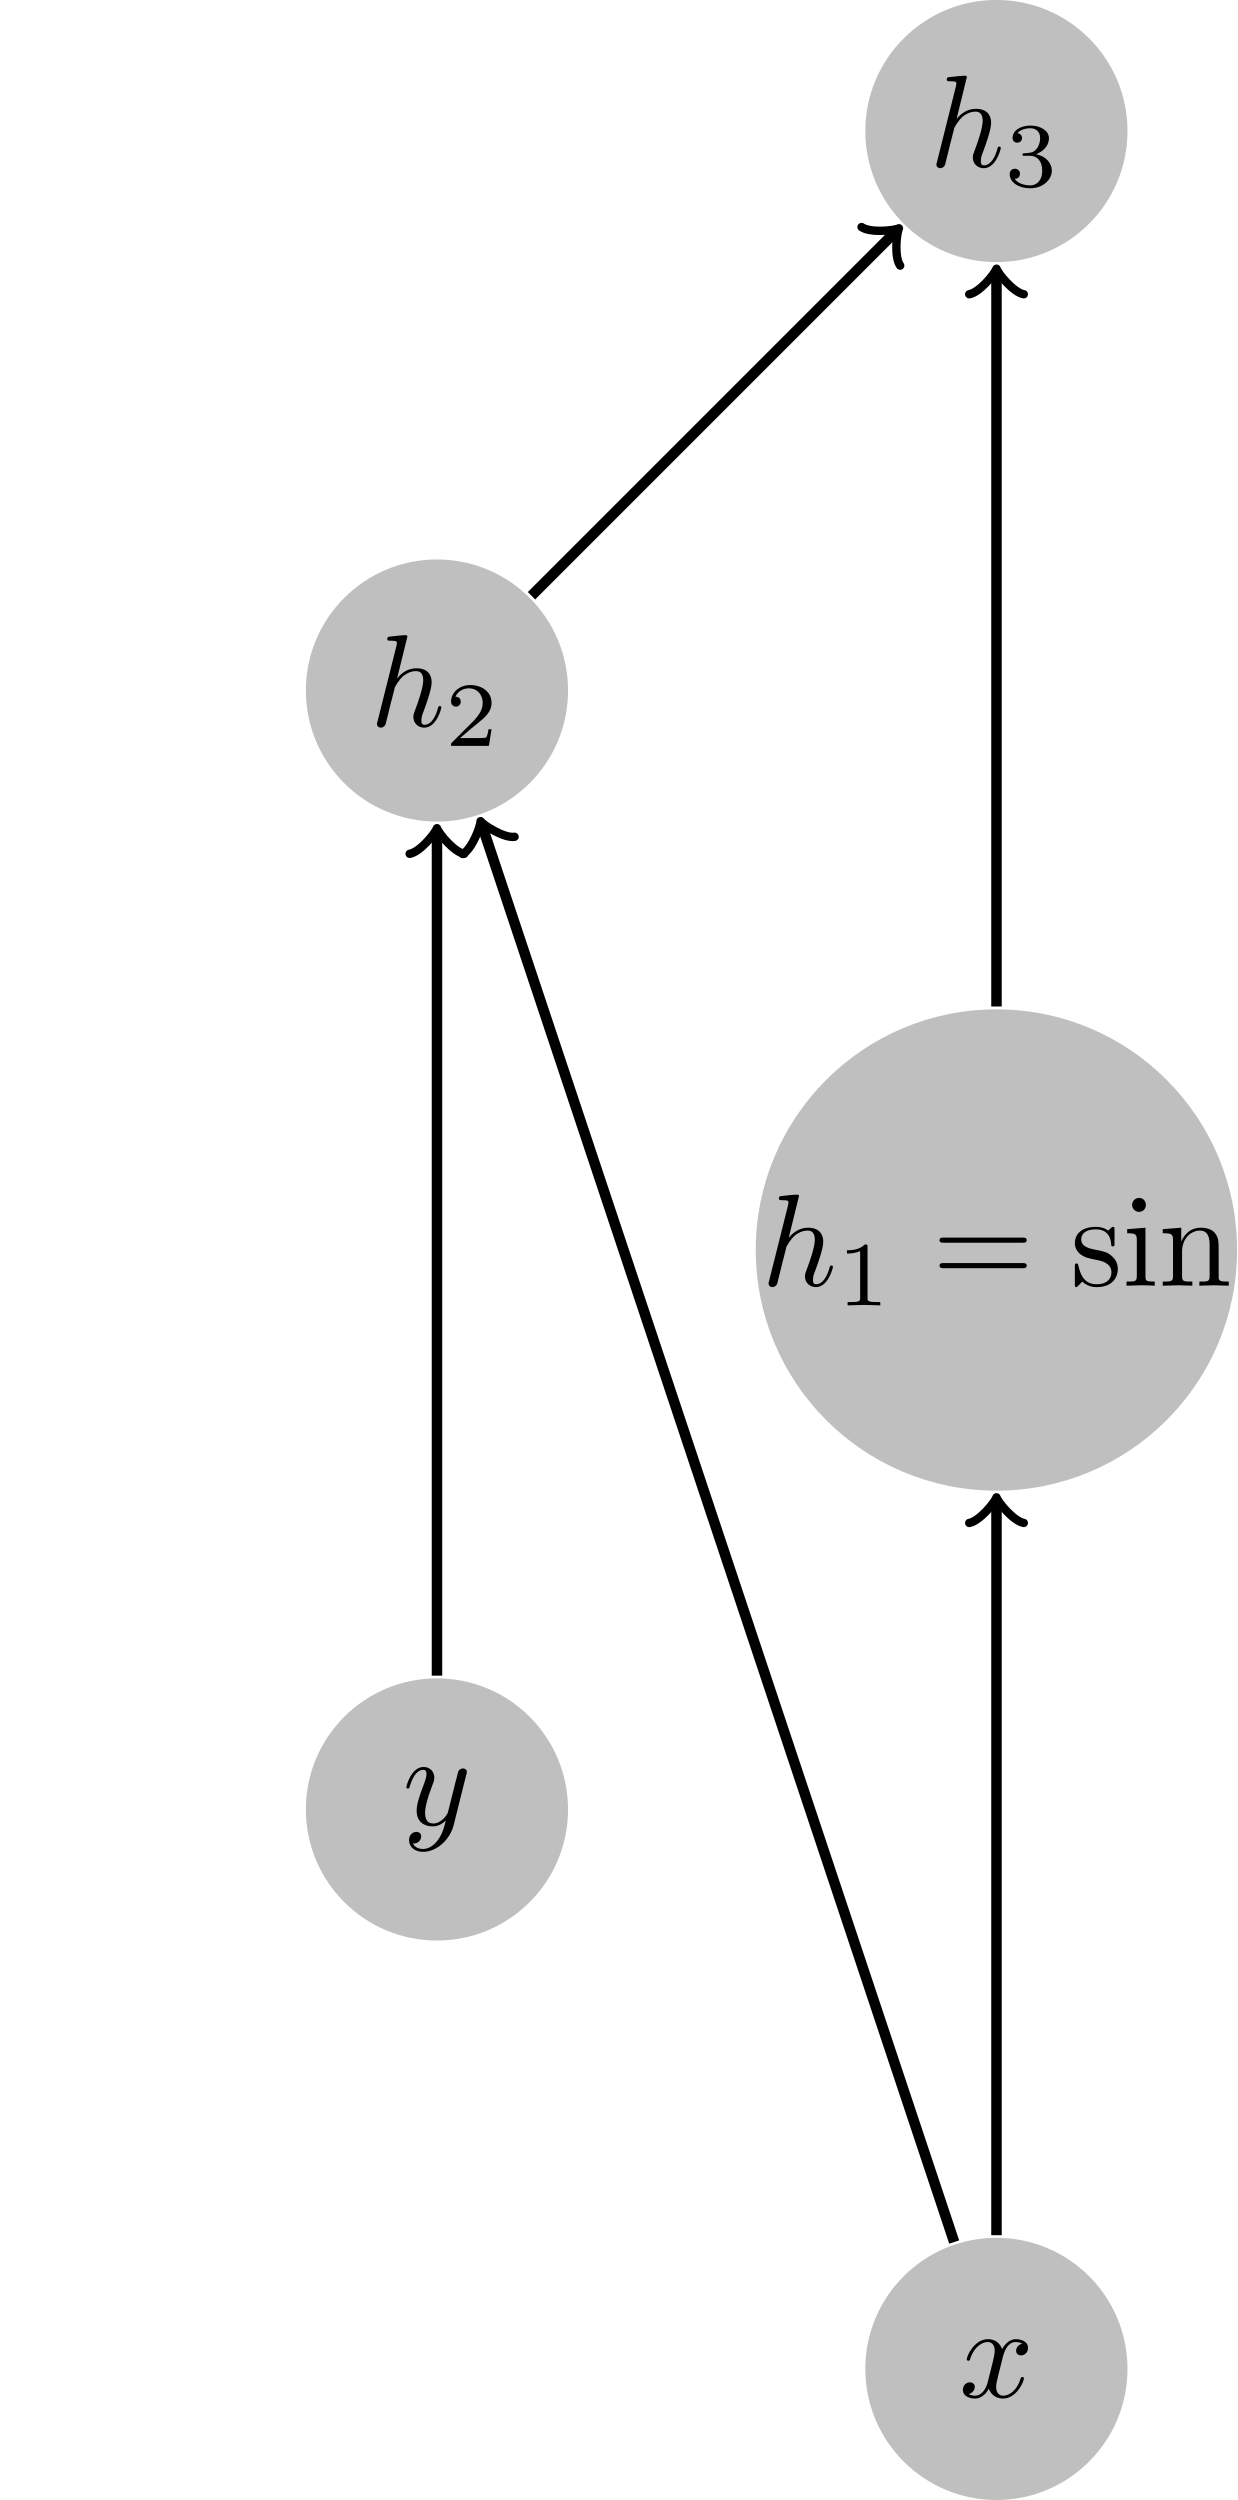
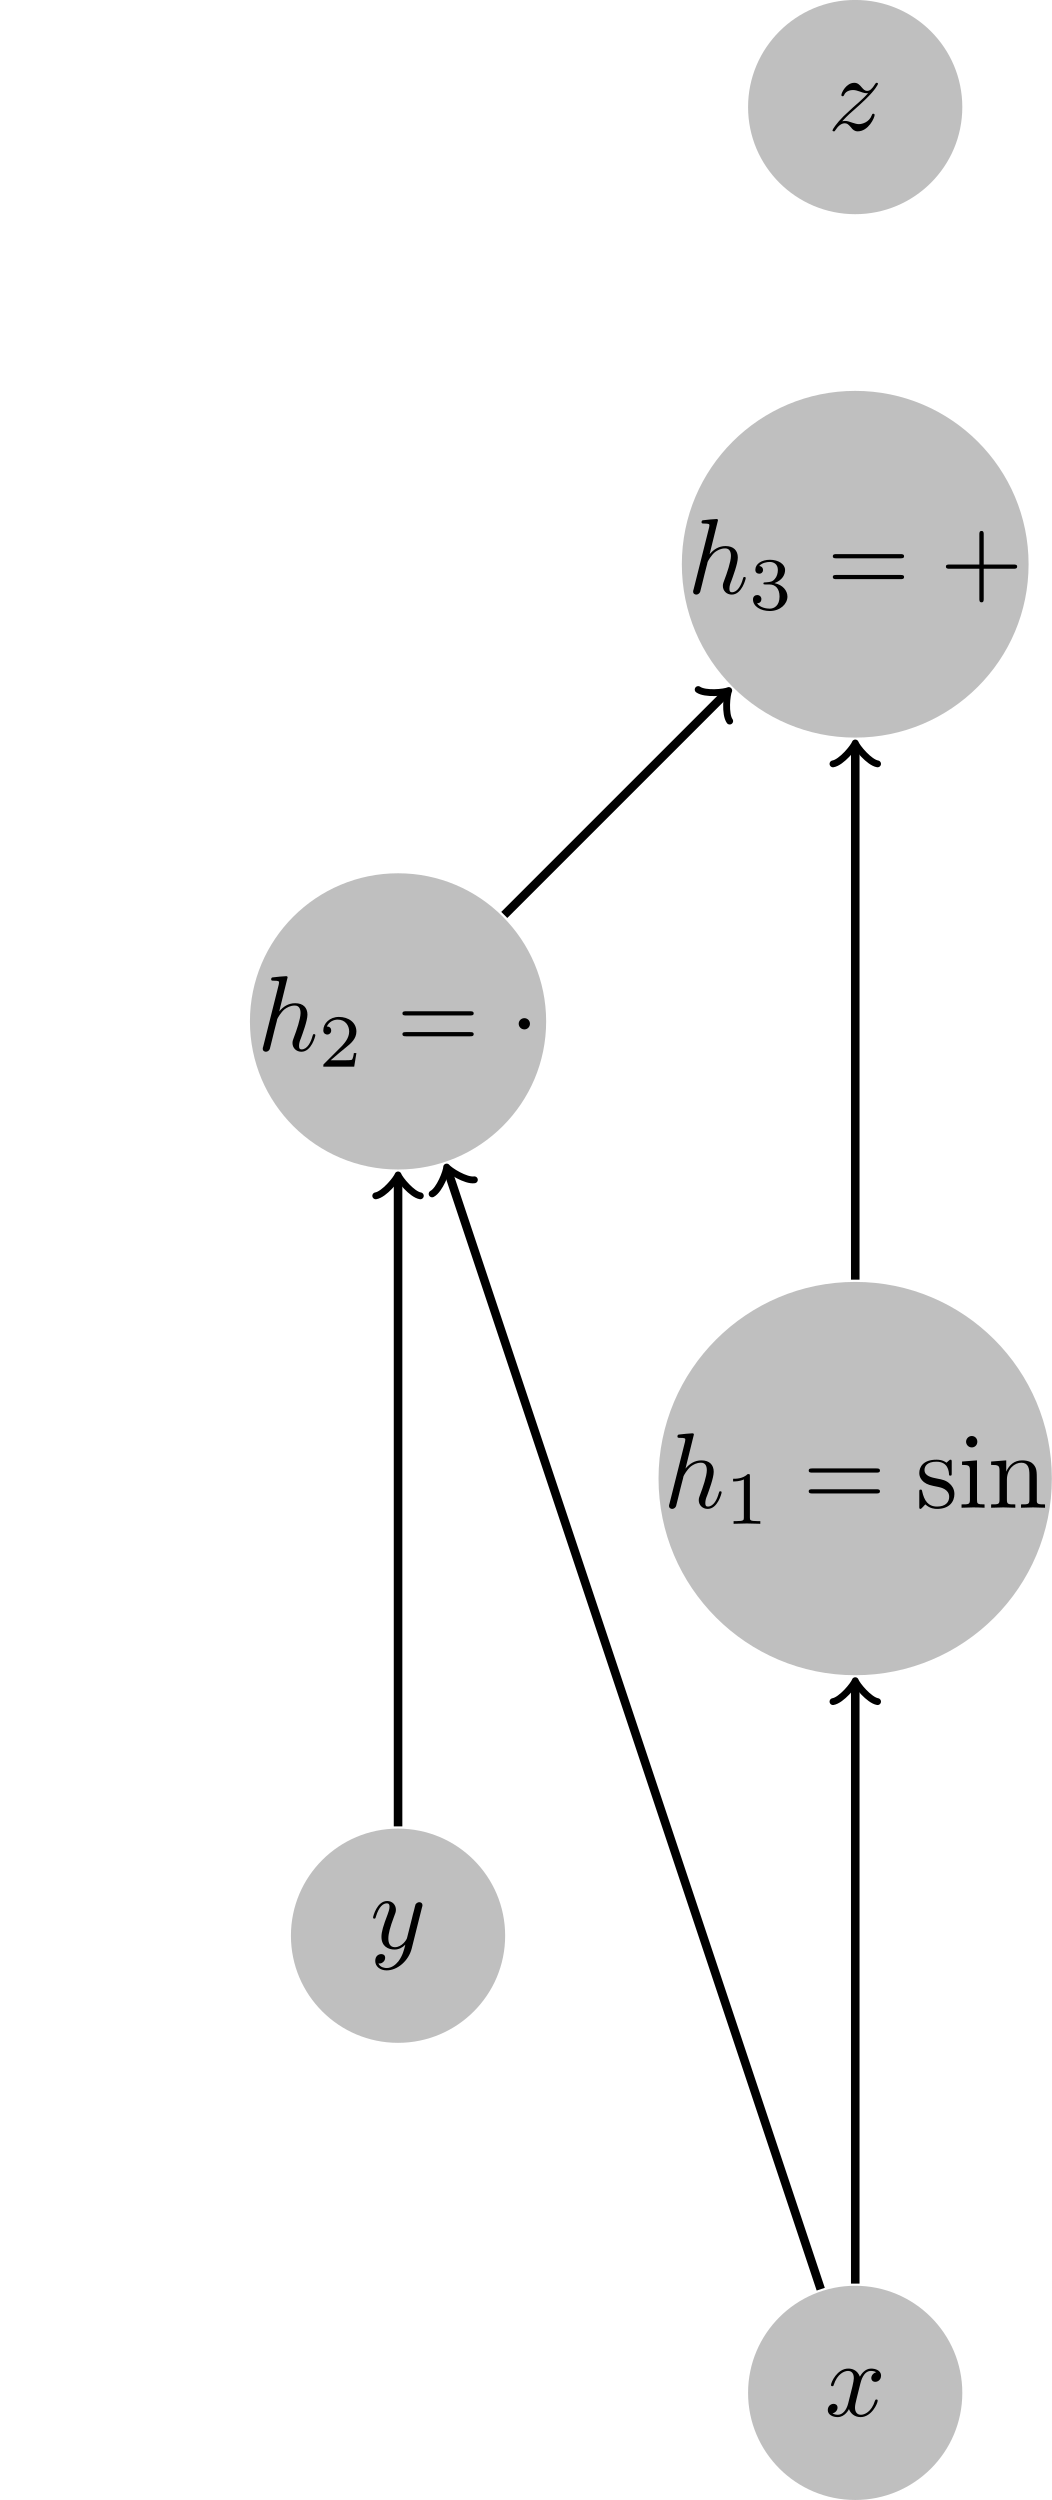
- <svg xmlns="http://www.w3.org/2000/svg" xmlns:xlink="http://www.w3.org/1999/xlink" width="94.019pt" height="190.004pt" viewBox="0 0 94.019 190.004" version="1.1">
+ <svg xmlns="http://www.w3.org/2000/svg" xmlns:xlink="http://www.w3.org/1999/xlink" width="97.833pt" height="232.524pt" viewBox="0 0 97.833 232.524" version="1.1">
  <defs>
    <g>
      <symbol overflow="visible" id="glyph0-0">
        <path style="stroke:none;" d="" />
      </symbol>
      <symbol overflow="visible" id="glyph0-1">
+         <path style="stroke:none;" d="M 1.328 -0.828 C 1.859 -1.406 2.156 -1.656 2.516 -1.969 C 2.516 -1.969 3.125 -2.5 3.484 -2.859 C 4.438 -3.781 4.656 -4.266 4.656 -4.312 C 4.656 -4.406 4.562 -4.406 4.547 -4.406 C 4.469 -4.406 4.453 -4.391 4.391 -4.297 C 4.094 -3.812 3.891 -3.656 3.656 -3.656 C 3.406 -3.656 3.297 -3.812 3.141 -3.984 C 2.953 -4.203 2.781 -4.406 2.453 -4.406 C 1.703 -4.406 1.25 -3.484 1.25 -3.266 C 1.25 -3.219 1.281 -3.156 1.359 -3.156 C 1.453 -3.156 1.469 -3.203 1.5 -3.266 C 1.688 -3.734 2.266 -3.734 2.344 -3.734 C 2.547 -3.734 2.734 -3.672 2.969 -3.594 C 3.375 -3.438 3.484 -3.438 3.734 -3.438 C 3.375 -3.016 2.547 -2.297 2.359 -2.141 L 1.453 -1.297 C 0.781 -0.625 0.422 -0.062 0.422 0.016 C 0.422 0.109 0.531 0.109 0.547 0.109 C 0.625 0.109 0.641 0.094 0.703 -0.016 C 0.938 -0.375 1.234 -0.641 1.562 -0.641 C 1.781 -0.641 1.891 -0.547 2.141 -0.266 C 2.297 -0.047 2.484 0.109 2.766 0.109 C 3.766 0.109 4.344 -1.156 4.344 -1.422 C 4.344 -1.469 4.297 -1.531 4.219 -1.531 C 4.125 -1.531 4.109 -1.469 4.078 -1.391 C 3.844 -0.75 3.203 -0.562 2.875 -0.562 C 2.688 -0.562 2.5 -0.625 2.297 -0.688 C 1.953 -0.812 1.797 -0.859 1.594 -0.859 C 1.578 -0.859 1.422 -0.859 1.328 -0.828 Z M 1.328 -0.828 " />
+       </symbol>
+       <symbol overflow="visible" id="glyph0-2">
        <path style="stroke:none;" d="M 3.328 -3.016 C 3.391 -3.266 3.625 -4.188 4.312 -4.188 C 4.359 -4.188 4.609 -4.188 4.812 -4.062 C 4.531 -4 4.344 -3.766 4.344 -3.516 C 4.344 -3.359 4.453 -3.172 4.719 -3.172 C 4.938 -3.172 5.25 -3.344 5.25 -3.75 C 5.25 -4.266 4.672 -4.406 4.328 -4.406 C 3.75 -4.406 3.406 -3.875 3.281 -3.656 C 3.031 -4.312 2.5 -4.406 2.203 -4.406 C 1.172 -4.406 0.594 -3.125 0.594 -2.875 C 0.594 -2.766 0.703 -2.766 0.719 -2.766 C 0.797 -2.766 0.828 -2.797 0.844 -2.875 C 1.188 -3.938 1.844 -4.188 2.188 -4.188 C 2.375 -4.188 2.719 -4.094 2.719 -3.516 C 2.719 -3.203 2.547 -2.547 2.188 -1.141 C 2.031 -0.531 1.672 -0.109 1.234 -0.109 C 1.172 -0.109 0.953 -0.109 0.734 -0.234 C 0.984 -0.297 1.203 -0.5 1.203 -0.781 C 1.203 -1.047 0.984 -1.125 0.844 -1.125 C 0.531 -1.125 0.297 -0.875 0.297 -0.547 C 0.297 -0.094 0.781 0.109 1.219 0.109 C 1.891 0.109 2.25 -0.594 2.266 -0.641 C 2.391 -0.281 2.75 0.109 3.344 0.109 C 4.375 0.109 4.938 -1.172 4.938 -1.422 C 4.938 -1.531 4.859 -1.531 4.828 -1.531 C 4.734 -1.531 4.719 -1.484 4.688 -1.422 C 4.359 -0.344 3.688 -0.109 3.375 -0.109 C 2.984 -0.109 2.828 -0.422 2.828 -0.766 C 2.828 -0.984 2.875 -1.203 2.984 -1.641 Z M 3.328 -3.016 " />
      </symbol>
-       <symbol overflow="visible" id="glyph0-2">
+       <symbol overflow="visible" id="glyph0-3">
        <path style="stroke:none;" d="M 4.844 -3.797 C 4.891 -3.938 4.891 -3.953 4.891 -4.031 C 4.891 -4.203 4.75 -4.297 4.594 -4.297 C 4.5 -4.297 4.344 -4.234 4.25 -4.094 C 4.234 -4.031 4.141 -3.734 4.109 -3.547 C 4.031 -3.297 3.969 -3.016 3.906 -2.75 L 3.453 -0.953 C 3.422 -0.812 2.984 -0.109 2.328 -0.109 C 1.828 -0.109 1.719 -0.547 1.719 -0.922 C 1.719 -1.375 1.891 -2 2.219 -2.875 C 2.375 -3.281 2.422 -3.391 2.422 -3.594 C 2.422 -4.031 2.109 -4.406 1.609 -4.406 C 0.656 -4.406 0.297 -2.953 0.297 -2.875 C 0.297 -2.766 0.391 -2.766 0.406 -2.766 C 0.516 -2.766 0.516 -2.797 0.562 -2.953 C 0.844 -3.891 1.234 -4.188 1.578 -4.188 C 1.656 -4.188 1.828 -4.188 1.828 -3.875 C 1.828 -3.625 1.719 -3.359 1.656 -3.172 C 1.25 -2.109 1.078 -1.547 1.078 -1.078 C 1.078 -0.188 1.703 0.109 2.297 0.109 C 2.688 0.109 3.016 -0.062 3.297 -0.344 C 3.172 0.172 3.047 0.672 2.656 1.203 C 2.391 1.531 2.016 1.828 1.562 1.828 C 1.422 1.828 0.969 1.797 0.797 1.406 C 0.953 1.406 1.094 1.406 1.219 1.281 C 1.328 1.203 1.422 1.062 1.422 0.875 C 1.422 0.562 1.156 0.531 1.062 0.531 C 0.828 0.531 0.5 0.688 0.5 1.172 C 0.5 1.672 0.938 2.047 1.562 2.047 C 2.578 2.047 3.609 1.141 3.891 0.016 Z M 4.844 -3.797 " />
      </symbol>
-       <symbol overflow="visible" id="glyph0-3">
+       <symbol overflow="visible" id="glyph0-4">
        <path style="stroke:none;" d="M 2.859 -6.812 C 2.859 -6.812 2.859 -6.922 2.734 -6.922 C 2.5 -6.922 1.781 -6.844 1.516 -6.812 C 1.438 -6.812 1.328 -6.797 1.328 -6.625 C 1.328 -6.5 1.422 -6.5 1.562 -6.5 C 2.047 -6.5 2.062 -6.438 2.062 -6.328 L 2.031 -6.125 L 0.594 -0.391 C 0.547 -0.25 0.547 -0.234 0.547 -0.172 C 0.547 0.062 0.75 0.109 0.844 0.109 C 1 0.109 1.156 -0.016 1.203 -0.156 L 1.391 -0.906 L 1.609 -1.797 C 1.672 -2.031 1.734 -2.25 1.781 -2.469 C 1.797 -2.531 1.891 -2.859 1.891 -2.922 C 1.922 -3.016 2.234 -3.562 2.578 -3.844 C 2.797 -4 3.094 -4.188 3.531 -4.188 C 3.953 -4.188 4.062 -3.844 4.062 -3.484 C 4.062 -2.953 3.688 -1.859 3.453 -1.25 C 3.375 -1.031 3.312 -0.906 3.312 -0.703 C 3.312 -0.234 3.672 0.109 4.141 0.109 C 5.078 0.109 5.438 -1.344 5.438 -1.422 C 5.438 -1.531 5.359 -1.531 5.328 -1.531 C 5.219 -1.531 5.219 -1.5 5.172 -1.344 C 5.031 -0.812 4.703 -0.109 4.156 -0.109 C 3.984 -0.109 3.922 -0.203 3.922 -0.438 C 3.922 -0.688 4 -0.922 4.094 -1.141 C 4.25 -1.578 4.703 -2.766 4.703 -3.344 C 4.703 -3.984 4.312 -4.406 3.562 -4.406 C 2.938 -4.406 2.453 -4.094 2.078 -3.641 Z M 2.859 -6.812 " />
      </symbol>
      <symbol overflow="visible" id="glyph1-0">
        <path style="stroke:none;" d="" />
      </symbol>
      <symbol overflow="visible" id="glyph1-1">
        <path style="stroke:none;" d="M 2.328 -4.438 C 2.328 -4.625 2.328 -4.625 2.125 -4.625 C 1.672 -4.188 1.047 -4.188 0.766 -4.188 L 0.766 -3.938 C 0.922 -3.938 1.391 -3.938 1.766 -4.125 L 1.766 -0.578 C 1.766 -0.344 1.766 -0.25 1.078 -0.25 L 0.812 -0.25 L 0.812 0 C 0.938 0 1.797 -0.031 2.047 -0.031 C 2.266 -0.031 3.141 0 3.297 0 L 3.297 -0.25 L 3.031 -0.25 C 2.328 -0.25 2.328 -0.344 2.328 -0.578 Z M 2.328 -4.438 " />
      </symbol>
      <symbol overflow="visible" id="glyph1-2">
        <path style="stroke:none;" d="M 3.516 -1.266 L 3.281 -1.266 C 3.266 -1.109 3.188 -0.703 3.094 -0.641 C 3.047 -0.594 2.516 -0.594 2.406 -0.594 L 1.125 -0.594 C 1.859 -1.234 2.109 -1.438 2.516 -1.766 C 3.031 -2.172 3.516 -2.609 3.516 -3.266 C 3.516 -4.109 2.781 -4.625 1.891 -4.625 C 1.031 -4.625 0.438 -4.016 0.438 -3.375 C 0.438 -3.031 0.734 -2.984 0.812 -2.984 C 0.969 -2.984 1.172 -3.109 1.172 -3.359 C 1.172 -3.484 1.125 -3.734 0.766 -3.734 C 0.984 -4.219 1.453 -4.375 1.781 -4.375 C 2.484 -4.375 2.844 -3.828 2.844 -3.266 C 2.844 -2.656 2.406 -2.188 2.188 -1.938 L 0.516 -0.266 C 0.438 -0.203 0.438 -0.188 0.438 0 L 3.312 0 Z M 3.516 -1.266 " />
      </symbol>
      <symbol overflow="visible" id="glyph1-3">
        <path style="stroke:none;" d="M 1.906 -2.328 C 2.453 -2.328 2.844 -1.953 2.844 -1.203 C 2.844 -0.344 2.328 -0.078 1.938 -0.078 C 1.656 -0.078 1.031 -0.156 0.75 -0.578 C 1.078 -0.578 1.156 -0.812 1.156 -0.969 C 1.156 -1.188 0.984 -1.344 0.766 -1.344 C 0.578 -1.344 0.375 -1.219 0.375 -0.938 C 0.375 -0.281 1.094 0.141 1.938 0.141 C 2.906 0.141 3.578 -0.516 3.578 -1.203 C 3.578 -1.75 3.141 -2.297 2.375 -2.453 C 3.094 -2.719 3.359 -3.234 3.359 -3.672 C 3.359 -4.219 2.734 -4.625 1.953 -4.625 C 1.188 -4.625 0.594 -4.25 0.594 -3.688 C 0.594 -3.453 0.75 -3.328 0.953 -3.328 C 1.172 -3.328 1.312 -3.484 1.312 -3.672 C 1.312 -3.875 1.172 -4.031 0.953 -4.047 C 1.203 -4.344 1.672 -4.422 1.938 -4.422 C 2.25 -4.422 2.688 -4.266 2.688 -3.672 C 2.688 -3.375 2.594 -3.047 2.406 -2.844 C 2.188 -2.578 1.984 -2.562 1.641 -2.531 C 1.469 -2.516 1.453 -2.516 1.422 -2.516 C 1.406 -2.516 1.344 -2.5 1.344 -2.422 C 1.344 -2.328 1.406 -2.328 1.531 -2.328 Z M 1.906 -2.328 " />
      </symbol>
      <symbol overflow="visible" id="glyph2-0">
        <path style="stroke:none;" d="" />
      </symbol>
      <symbol overflow="visible" id="glyph2-1">
        <path style="stroke:none;" d="M 6.844 -3.266 C 7 -3.266 7.188 -3.266 7.188 -3.453 C 7.188 -3.656 7 -3.656 6.859 -3.656 L 0.891 -3.656 C 0.75 -3.656 0.562 -3.656 0.562 -3.453 C 0.562 -3.266 0.75 -3.266 0.891 -3.266 Z M 6.859 -1.328 C 7 -1.328 7.188 -1.328 7.188 -1.531 C 7.188 -1.719 7 -1.719 6.844 -1.719 L 0.891 -1.719 C 0.75 -1.719 0.562 -1.719 0.562 -1.531 C 0.562 -1.328 0.75 -1.328 0.891 -1.328 Z M 6.859 -1.328 " />
      </symbol>
      <symbol overflow="visible" id="glyph2-2">
        <path style="stroke:none;" d="M 2.078 -1.938 C 2.297 -1.891 3.109 -1.734 3.109 -1.016 C 3.109 -0.516 2.766 -0.109 1.984 -0.109 C 1.141 -0.109 0.781 -0.672 0.594 -1.531 C 0.562 -1.656 0.562 -1.688 0.453 -1.688 C 0.328 -1.688 0.328 -1.625 0.328 -1.453 L 0.328 -0.125 C 0.328 0.047 0.328 0.109 0.438 0.109 C 0.484 0.109 0.5 0.094 0.688 -0.094 C 0.703 -0.109 0.703 -0.125 0.891 -0.312 C 1.328 0.094 1.781 0.109 1.984 0.109 C 3.125 0.109 3.594 -0.562 3.594 -1.281 C 3.594 -1.797 3.297 -2.109 3.172 -2.219 C 2.844 -2.547 2.453 -2.625 2.031 -2.703 C 1.469 -2.812 0.812 -2.938 0.812 -3.516 C 0.812 -3.875 1.062 -4.281 1.922 -4.281 C 3.016 -4.281 3.078 -3.375 3.094 -3.078 C 3.094 -2.984 3.188 -2.984 3.203 -2.984 C 3.344 -2.984 3.344 -3.031 3.344 -3.219 L 3.344 -4.234 C 3.344 -4.391 3.344 -4.469 3.234 -4.469 C 3.188 -4.469 3.156 -4.469 3.031 -4.344 C 3 -4.312 2.906 -4.219 2.859 -4.188 C 2.484 -4.469 2.078 -4.469 1.922 -4.469 C 0.703 -4.469 0.328 -3.797 0.328 -3.234 C 0.328 -2.891 0.484 -2.609 0.75 -2.391 C 1.078 -2.141 1.359 -2.078 2.078 -1.938 Z M 2.078 -1.938 " />
      </symbol>
      <symbol overflow="visible" id="glyph2-3">
        <path style="stroke:none;" d="M 1.766 -4.406 L 0.375 -4.297 L 0.375 -3.984 C 1.016 -3.984 1.109 -3.922 1.109 -3.438 L 1.109 -0.75 C 1.109 -0.312 1 -0.312 0.328 -0.312 L 0.328 0 C 0.641 -0.016 1.188 -0.031 1.422 -0.031 C 1.781 -0.031 2.125 -0.016 2.469 0 L 2.469 -0.312 C 1.797 -0.312 1.766 -0.359 1.766 -0.75 Z M 1.797 -6.141 C 1.797 -6.453 1.562 -6.672 1.281 -6.672 C 0.969 -6.672 0.75 -6.406 0.75 -6.141 C 0.75 -5.875 0.969 -5.609 1.281 -5.609 C 1.562 -5.609 1.797 -5.828 1.797 -6.141 Z M 1.797 -6.141 " />
      </symbol>
      <symbol overflow="visible" id="glyph2-4">
        <path style="stroke:none;" d="M 1.094 -3.422 L 1.094 -0.75 C 1.094 -0.312 0.984 -0.312 0.312 -0.312 L 0.312 0 C 0.672 -0.016 1.172 -0.031 1.453 -0.031 C 1.703 -0.031 2.219 -0.016 2.562 0 L 2.562 -0.312 C 1.891 -0.312 1.781 -0.312 1.781 -0.75 L 1.781 -2.594 C 1.781 -3.625 2.5 -4.188 3.125 -4.188 C 3.766 -4.188 3.875 -3.656 3.875 -3.078 L 3.875 -0.75 C 3.875 -0.312 3.766 -0.312 3.094 -0.312 L 3.094 0 C 3.438 -0.016 3.953 -0.031 4.219 -0.031 C 4.469 -0.031 5 -0.016 5.328 0 L 5.328 -0.312 C 4.812 -0.312 4.562 -0.312 4.562 -0.609 L 4.562 -2.516 C 4.562 -3.375 4.562 -3.672 4.25 -4.031 C 4.109 -4.203 3.781 -4.406 3.203 -4.406 C 2.469 -4.406 2 -3.984 1.719 -3.359 L 1.719 -4.406 L 0.312 -4.297 L 0.312 -3.984 C 1.016 -3.984 1.094 -3.922 1.094 -3.422 Z M 1.094 -3.422 " />
      </symbol>
+       <symbol overflow="visible" id="glyph2-5">
+         <path style="stroke:none;" d="M 4.078 -2.297 L 6.859 -2.297 C 7 -2.297 7.188 -2.297 7.188 -2.5 C 7.188 -2.688 7 -2.688 6.859 -2.688 L 4.078 -2.688 L 4.078 -5.484 C 4.078 -5.625 4.078 -5.812 3.875 -5.812 C 3.672 -5.812 3.672 -5.625 3.672 -5.484 L 3.672 -2.688 L 0.891 -2.688 C 0.75 -2.688 0.562 -2.688 0.562 -2.5 C 0.562 -2.297 0.75 -2.297 0.891 -2.297 L 3.672 -2.297 L 3.672 0.5 C 3.672 0.641 3.672 0.828 3.875 0.828 C 4.078 0.828 4.078 0.641 4.078 0.5 Z M 4.078 -2.297 " />
+       </symbol>
+       <symbol overflow="visible" id="glyph3-0">
+         <path style="stroke:none;" d="" />
+       </symbol>
+       <symbol overflow="visible" id="glyph3-1">
+         <path style="stroke:none;" d="M 1.906 -2.5 C 1.906 -2.781 1.672 -3.016 1.391 -3.016 C 1.094 -3.016 0.859 -2.781 0.859 -2.5 C 0.859 -2.203 1.094 -1.969 1.391 -1.969 C 1.672 -1.969 1.906 -2.203 1.906 -2.5 Z M 1.906 -2.5 " />
+       </symbol>
    </g>
    <clipPath id="clip1">
-       <path d="M 65 170 L 86 170 L 86 190.004 L 65 190.004 Z M 65 170 " />
+       <path d="M 69 212 L 90 212 L 90 232.523 L 69 232.523 Z M 69 212 " />
    </clipPath>
    <clipPath id="clip2">
-       <path d="M 57 76 L 94.02 76 L 94.02 114 L 57 114 Z M 57 76 " />
+       <path d="M 61 119 L 97.832 119 L 97.832 156 L 61 156 Z M 61 119 " />
+     </clipPath>
+     <clipPath id="clip3">
+       <path d="M 85 133 L 97.832 133 L 97.832 141 L 85 141 Z M 85 133 " />
    </clipPath>
  </defs>
  <g id="surface1">
+     <path style=" stroke:none;fill-rule:nonzero;fill:rgb(75%,75%,75%);fill-opacity:1;" d="M 89.504 9.961 C 89.504 4.457 85.043 -0.004 79.543 -0.004 C 74.039 -0.004 69.578 4.457 69.578 9.961 C 69.578 15.461 74.039 19.922 79.543 19.922 C 85.043 19.922 89.504 15.461 89.504 9.961 Z M 89.504 9.961 " />
+     <g style="fill:rgb(0%,0%,0%);fill-opacity:1;">
+       <use xlink:href="#glyph0-1" x="77.006" y="12.108" />
+     </g>
    <g clip-path="url(#clip1)" clip-rule="nonzero">
-       <path style=" stroke:none;fill-rule:nonzero;fill:rgb(75%,75%,75%);fill-opacity:1;" d="M 85.691 180.039 C 85.691 174.539 81.23 170.078 75.73 170.078 C 70.227 170.078 65.766 174.539 65.766 180.039 C 65.766 185.543 70.227 190.004 75.73 190.004 C 81.23 190.004 85.691 185.543 85.691 180.039 Z M 85.691 180.039 " />
+       <path style=" stroke:none;fill-rule:nonzero;fill:rgb(75%,75%,75%);fill-opacity:1;" d="M 89.504 222.562 C 89.504 217.059 85.043 212.598 79.543 212.598 C 74.039 212.598 69.578 217.059 69.578 222.562 C 69.578 228.062 74.039 232.523 79.543 232.523 C 85.043 232.523 89.504 228.062 89.504 222.562 Z M 89.504 222.562 " />
    </g>
    <g style="fill:rgb(0%,0%,0%);fill-opacity:1;">
-       <use xlink:href="#glyph0-1" x="72.881" y="182.186" />
+       <use xlink:href="#glyph0-2" x="76.695" y="224.706" />
    </g>
-     <path style=" stroke:none;fill-rule:nonzero;fill:rgb(75%,75%,75%);fill-opacity:1;" d="M 43.172 137.52 C 43.172 132.02 38.711 127.559 33.211 127.559 C 27.707 127.559 23.246 132.02 23.246 137.52 C 23.246 143.023 27.707 147.484 33.211 147.484 C 38.711 147.484 43.172 143.023 43.172 137.52 Z M 43.172 137.52 " />
+     <path style=" stroke:none;fill-rule:nonzero;fill:rgb(75%,75%,75%);fill-opacity:1;" d="M 46.984 180.039 C 46.984 174.539 42.523 170.078 37.023 170.078 C 31.52 170.078 27.059 174.539 27.059 180.039 C 27.059 185.543 31.52 190.004 37.023 190.004 C 42.523 190.004 46.984 185.543 46.984 180.039 Z M 46.984 180.039 " />
    <g style="fill:rgb(0%,0%,0%);fill-opacity:1;">
-       <use xlink:href="#glyph0-2" x="30.588" y="138.698" />
+       <use xlink:href="#glyph0-3" x="34.401" y="181.218" />
    </g>
    <g clip-path="url(#clip2)" clip-rule="nonzero">
-       <path style=" stroke:none;fill-rule:nonzero;fill:rgb(75%,75%,75%);fill-opacity:1;" d="M 94.02 95 C 94.02 84.898 85.832 76.711 75.73 76.711 C 65.629 76.711 57.438 84.898 57.438 95 C 57.438 105.102 65.629 113.293 75.73 113.293 C 85.832 113.293 94.02 105.102 94.02 95 Z M 94.02 95 " />
+       <path style=" stroke:none;fill-rule:nonzero;fill:rgb(75%,75%,75%);fill-opacity:1;" d="M 97.832 137.52 C 97.832 127.418 89.645 119.23 79.543 119.23 C 69.441 119.23 61.25 127.418 61.25 137.52 C 61.25 147.621 69.441 155.812 79.543 155.812 C 89.645 155.812 97.832 147.621 97.832 137.52 Z M 97.832 137.52 " />
    </g>
    <g style="fill:rgb(0%,0%,0%);fill-opacity:1;">
-       <use xlink:href="#glyph0-3" x="57.866" y="97.714" />
+       <use xlink:href="#glyph0-4" x="61.679" y="140.234" />
    </g>
    <g style="fill:rgb(0%,0%,0%);fill-opacity:1;">
-       <use xlink:href="#glyph1-1" x="63.606" y="99.208" />
+       <use xlink:href="#glyph1-1" x="67.419" y="141.728" />
    </g>
    <g style="fill:rgb(0%,0%,0%);fill-opacity:1;">
-       <use xlink:href="#glyph2-1" x="70.843" y="97.714" />
+       <use xlink:href="#glyph2-1" x="74.656" y="140.234" />
+     </g>
+     <g clip-path="url(#clip3)" clip-rule="nonzero">
+       <g style="fill:rgb(0%,0%,0%);fill-opacity:1;">
+         <use xlink:href="#glyph2-2" x="85.175" y="140.234" />
+         <use xlink:href="#glyph2-3" x="89.104" y="140.234" />
+         <use xlink:href="#glyph2-4" x="91.871" y="140.234" />
+       </g>
+     </g>
+     <path style=" stroke:none;fill-rule:nonzero;fill:rgb(75%,75%,75%);fill-opacity:1;" d="M 50.797 95 C 50.797 87.391 44.629 81.223 37.023 81.223 C 29.414 81.223 23.246 87.391 23.246 95 C 23.246 102.609 29.414 108.777 37.023 108.777 C 44.629 108.777 50.797 102.609 50.797 95 Z M 50.797 95 " />
+     <g style="fill:rgb(0%,0%,0%);fill-opacity:1;">
+       <use xlink:href="#glyph0-4" x="23.892" y="97.714" />
    </g>
    <g style="fill:rgb(0%,0%,0%);fill-opacity:1;">
-       <use xlink:href="#glyph2-2" x="81.362" y="97.714" />
-       <use xlink:href="#glyph2-3" x="85.291" y="97.714" />
-       <use xlink:href="#glyph2-4" x="88.058" y="97.714" />
-     </g>
-     <path style=" stroke:none;fill-rule:nonzero;fill:rgb(75%,75%,75%);fill-opacity:1;" d="M 43.172 52.48 C 43.172 46.977 38.711 42.52 33.211 42.52 C 27.707 42.52 23.246 46.977 23.246 52.48 C 23.246 57.984 27.707 62.441 33.211 62.441 C 38.711 62.441 43.172 57.984 43.172 52.48 Z M 43.172 52.48 " />
-     <g style="fill:rgb(0%,0%,0%);fill-opacity:1;">
-       <use xlink:href="#glyph0-3" x="28.104" y="55.194" />
+       <use xlink:href="#glyph1-2" x="29.632" y="99.209" />
    </g>
    <g style="fill:rgb(0%,0%,0%);fill-opacity:1;">
-       <use xlink:href="#glyph1-2" x="33.844" y="56.689" />
-     </g>
-     <path style=" stroke:none;fill-rule:nonzero;fill:rgb(75%,75%,75%);fill-opacity:1;" d="M 85.691 9.961 C 85.691 4.457 81.23 -0.004 75.73 -0.004 C 70.227 -0.004 65.766 4.457 65.766 9.961 C 65.766 15.461 70.227 19.922 75.73 19.922 C 81.23 19.922 85.691 15.461 85.691 9.961 Z M 85.691 9.961 " />
-     <g style="fill:rgb(0%,0%,0%);fill-opacity:1;">
-       <use xlink:href="#glyph0-3" x="70.624" y="12.675" />
+       <use xlink:href="#glyph2-1" x="36.869" y="97.714" />
    </g>
    <g style="fill:rgb(0%,0%,0%);fill-opacity:1;">
-       <use xlink:href="#glyph1-3" x="76.364" y="14.169" />
+       <use xlink:href="#glyph3-1" x="47.385" y="97.714" />
    </g>
-     <path style="fill:none;stroke-width:0.797;stroke-linecap:butt;stroke-linejoin:miter;stroke:rgb(0%,0%,0%);stroke-opacity:1;stroke-miterlimit:10;" d="M 42.525 103.545 L 42.525 159.232 " transform="matrix(1,0,0,-1,33.209,180.041)" />
-     <path style="fill:none;stroke-width:0.638;stroke-linecap:round;stroke-linejoin:round;stroke:rgb(0%,0%,0%);stroke-opacity:1;stroke-miterlimit:10;" d="M -1.553 2.071 C -1.425 1.293 0.001 0.129 0.388 0 C 0.001 -0.128 -1.425 -1.296 -1.554 -2.074 " transform="matrix(-0.00002,-0.99998,-0.99998,0.00002,75.73485,20.80984)" />
-     <path style="fill:none;stroke-width:0.797;stroke-linecap:butt;stroke-linejoin:miter;stroke:rgb(0%,0%,0%);stroke-opacity:1;stroke-miterlimit:10;" d="M 7.186 134.764 L 34.838 162.416 " transform="matrix(1,0,0,-1,33.209,180.041)" />
-     <path style="fill:none;stroke-width:0.638;stroke-linecap:round;stroke-linejoin:round;stroke:rgb(0%,0%,0%);stroke-opacity:1;stroke-miterlimit:10;" d="M -1.555 2.074 C -1.423 1.295 -0 0.132 0.387 -0.001 C -0 -0.128 -1.425 -1.293 -1.552 -2.072 " transform="matrix(0.7071,-0.70708,-0.70708,-0.7071,68.04657,17.62453)" />
-     <path style="fill:none;stroke-width:0.797;stroke-linecap:butt;stroke-linejoin:miter;stroke:rgb(0%,0%,0%);stroke-opacity:1;stroke-miterlimit:10;" d="M 42.525 10.162 L 42.525 65.85 " transform="matrix(1,0,0,-1,33.209,180.041)" />
-     <path style="fill:none;stroke-width:0.638;stroke-linecap:round;stroke-linejoin:round;stroke:rgb(0%,0%,0%);stroke-opacity:1;stroke-miterlimit:10;" d="M -1.556 2.071 C -1.423 1.294 -0.001 0.13 0.389 0.001 C -0.001 -0.128 -1.423 -1.296 -1.556 -2.073 " transform="matrix(0,-1,-1,0,75.7352,114.1901)" />
-     <path style="fill:none;stroke-width:0.797;stroke-linecap:butt;stroke-linejoin:miter;stroke:rgb(0%,0%,0%);stroke-opacity:1;stroke-miterlimit:10;" d="M 0.002 52.689 L 0.002 116.705 " transform="matrix(1,0,0,-1,33.209,180.041)" />
-     <path style="fill:none;stroke-width:0.638;stroke-linecap:round;stroke-linejoin:round;stroke:rgb(0%,0%,0%);stroke-opacity:1;stroke-miterlimit:10;" d="M -1.555 2.072 C -1.426 1.295 -0.001 0.131 0.39 -0.002 C -0.001 -0.131 -1.426 -1.295 -1.555 -2.072 " transform="matrix(0,-1,-1,0,33.209,63.33543)" />
-     <path style="fill:none;stroke-width:0.797;stroke-linecap:butt;stroke-linejoin:miter;stroke:rgb(0%,0%,0%);stroke-opacity:1;stroke-miterlimit:10;" d="M 39.311 9.643 L 3.439 117.264 " transform="matrix(1,0,0,-1,33.209,180.041)" />
-     <path style="fill:none;stroke-width:0.638;stroke-linecap:round;stroke-linejoin:round;stroke:rgb(0%,0%,0%);stroke-opacity:1;stroke-miterlimit:10;" d="M -1.554 2.073 C -1.425 1.297 0.002 0.129 0.387 0.001 C 0.002 -0.13 -1.424 -1.294 -1.556 -2.073 " transform="matrix(-0.31621,-0.94864,-0.94864,0.31621,36.64665,62.77696)" />
+     <path style=" stroke:none;fill-rule:nonzero;fill:rgb(75%,75%,75%);fill-opacity:1;" d="M 95.668 52.48 C 95.668 43.574 88.449 36.355 79.543 36.355 C 70.637 36.355 63.418 43.574 63.418 52.48 C 63.418 61.387 70.637 68.605 79.543 68.605 C 88.449 68.605 95.668 61.387 95.668 52.48 Z M 95.668 52.48 " />
+     <g style="fill:rgb(0%,0%,0%);fill-opacity:1;">
+       <use xlink:href="#glyph0-4" x="63.921" y="55.195" />
+     </g>
+     <g style="fill:rgb(0%,0%,0%);fill-opacity:1;">
+       <use xlink:href="#glyph1-3" x="69.661" y="56.689" />
+     </g>
+     <g style="fill:rgb(0%,0%,0%);fill-opacity:1;">
+       <use xlink:href="#glyph2-1" x="76.898" y="55.195" />
+     </g>
+     <g style="fill:rgb(0%,0%,0%);fill-opacity:1;">
+       <use xlink:href="#glyph2-5" x="87.417" y="55.195" />
+     </g>
+     <path style="fill:none;stroke-width:0.797;stroke-linecap:butt;stroke-linejoin:miter;stroke:rgb(0%,0%,0%);stroke-opacity:1;stroke-miterlimit:10;" d="M 42.525 103.541 L 42.525 153.069 " transform="matrix(1,0,0,-1,37.022,222.561)" />
+     <path style="fill:none;stroke-width:0.638;stroke-linecap:round;stroke-linejoin:round;stroke:rgb(0%,0%,0%);stroke-opacity:1;stroke-miterlimit:10;" d="M -1.554 2.072 C -1.425 1.294 0 0.13 0.387 0.001 C 0 -0.128 -1.425 -1.296 -1.554 -2.073 " transform="matrix(-0.00002,-0.99998,-0.99998,0.00002,79.54812,69.49253)" />
+     <path style="fill:none;stroke-width:0.797;stroke-linecap:butt;stroke-linejoin:miter;stroke:rgb(0%,0%,0%);stroke-opacity:1;stroke-miterlimit:10;" d="M 9.88 137.463 L 30.478 158.061 " transform="matrix(1,0,0,-1,37.022,222.561)" />
+     <path style="fill:none;stroke-width:0.638;stroke-linecap:round;stroke-linejoin:round;stroke:rgb(0%,0%,0%);stroke-opacity:1;stroke-miterlimit:10;" d="M -1.555 2.071 C -1.425 1.294 0 0.129 0.39 -0.001 C 0 -0.131 -1.425 -1.297 -1.555 -2.073 " transform="matrix(0.70714,-0.70706,-0.70706,-0.70714,67.50117,64.50132)" />
+     <path style="fill:none;stroke-width:0.797;stroke-linecap:butt;stroke-linejoin:miter;stroke:rgb(0%,0%,0%);stroke-opacity:1;stroke-miterlimit:10;" d="M 42.525 10.163 L 42.525 65.85 " transform="matrix(1,0,0,-1,37.022,222.561)" />
+     <path style="fill:none;stroke-width:0.638;stroke-linecap:round;stroke-linejoin:round;stroke:rgb(0%,0%,0%);stroke-opacity:1;stroke-miterlimit:10;" d="M -1.556 2.072 C -1.423 1.294 -0.001 0.13 0.39 0.001 C -0.001 -0.128 -1.423 -1.296 -1.556 -2.073 " transform="matrix(0,-1,-1,0,79.5482,156.7101)" />
+     <path style="fill:none;stroke-width:0.797;stroke-linecap:butt;stroke-linejoin:miter;stroke:rgb(0%,0%,0%);stroke-opacity:1;stroke-miterlimit:10;" d="M 0.001 52.69 L 0.001 112.893 " transform="matrix(1,0,0,-1,37.022,222.561)" />
+     <path style="fill:none;stroke-width:0.638;stroke-linecap:round;stroke-linejoin:round;stroke:rgb(0%,0%,0%);stroke-opacity:1;stroke-miterlimit:10;" d="M -1.554 2.073 C -1.425 1.295 0.001 0.131 0.388 -0.001 C 0.001 -0.13 -1.425 -1.294 -1.554 -2.072 " transform="matrix(0,-1,-1,0,37.022,109.669)" />
+     <path style="fill:none;stroke-width:0.797;stroke-linecap:butt;stroke-linejoin:miter;stroke:rgb(0%,0%,0%);stroke-opacity:1;stroke-miterlimit:10;" d="M 39.314 9.643 L 4.642 113.647 " transform="matrix(1,0,0,-1,37.022,222.561)" />
+     <path style="fill:none;stroke-width:0.638;stroke-linecap:round;stroke-linejoin:round;stroke:rgb(0%,0%,0%);stroke-opacity:1;stroke-miterlimit:10;" d="M -1.553 2.072 C -1.425 1.296 -0.001 0.13 0.388 0 C -0.001 -0.13 -1.423 -1.295 -1.554 -2.07 " transform="matrix(-0.31621,-0.94864,-0.94864,0.31621,41.66565,108.9146)" />
  </g>
</svg>
